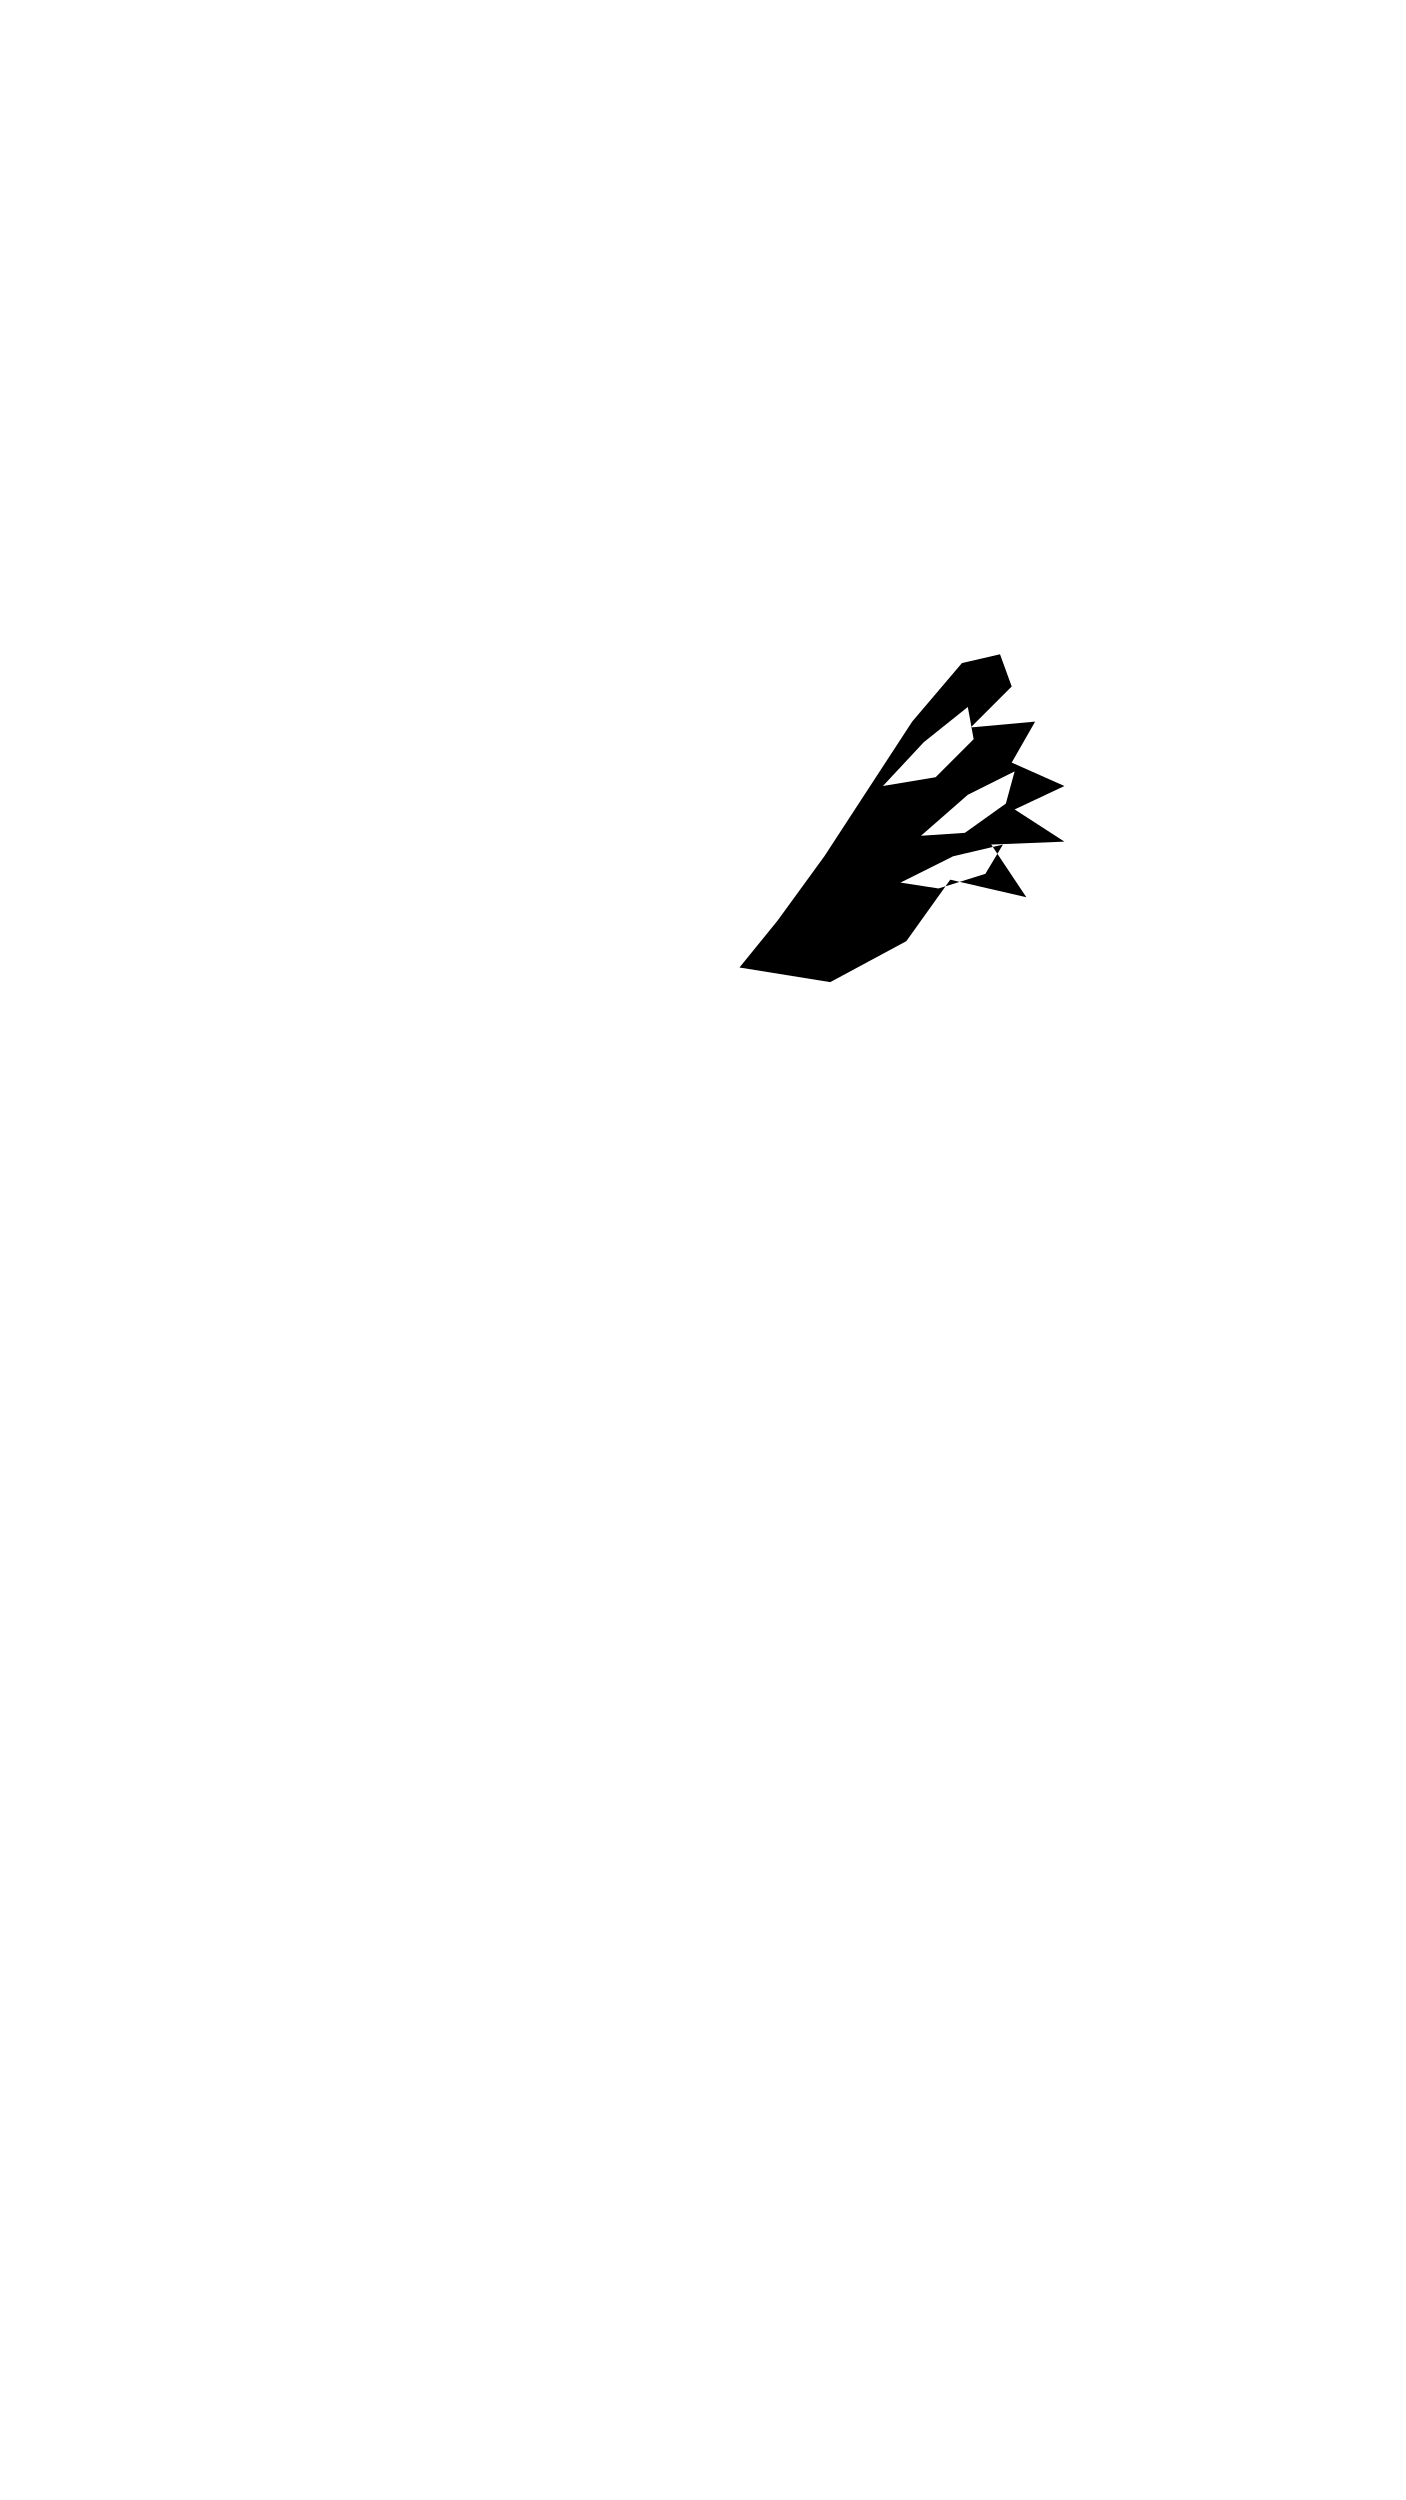
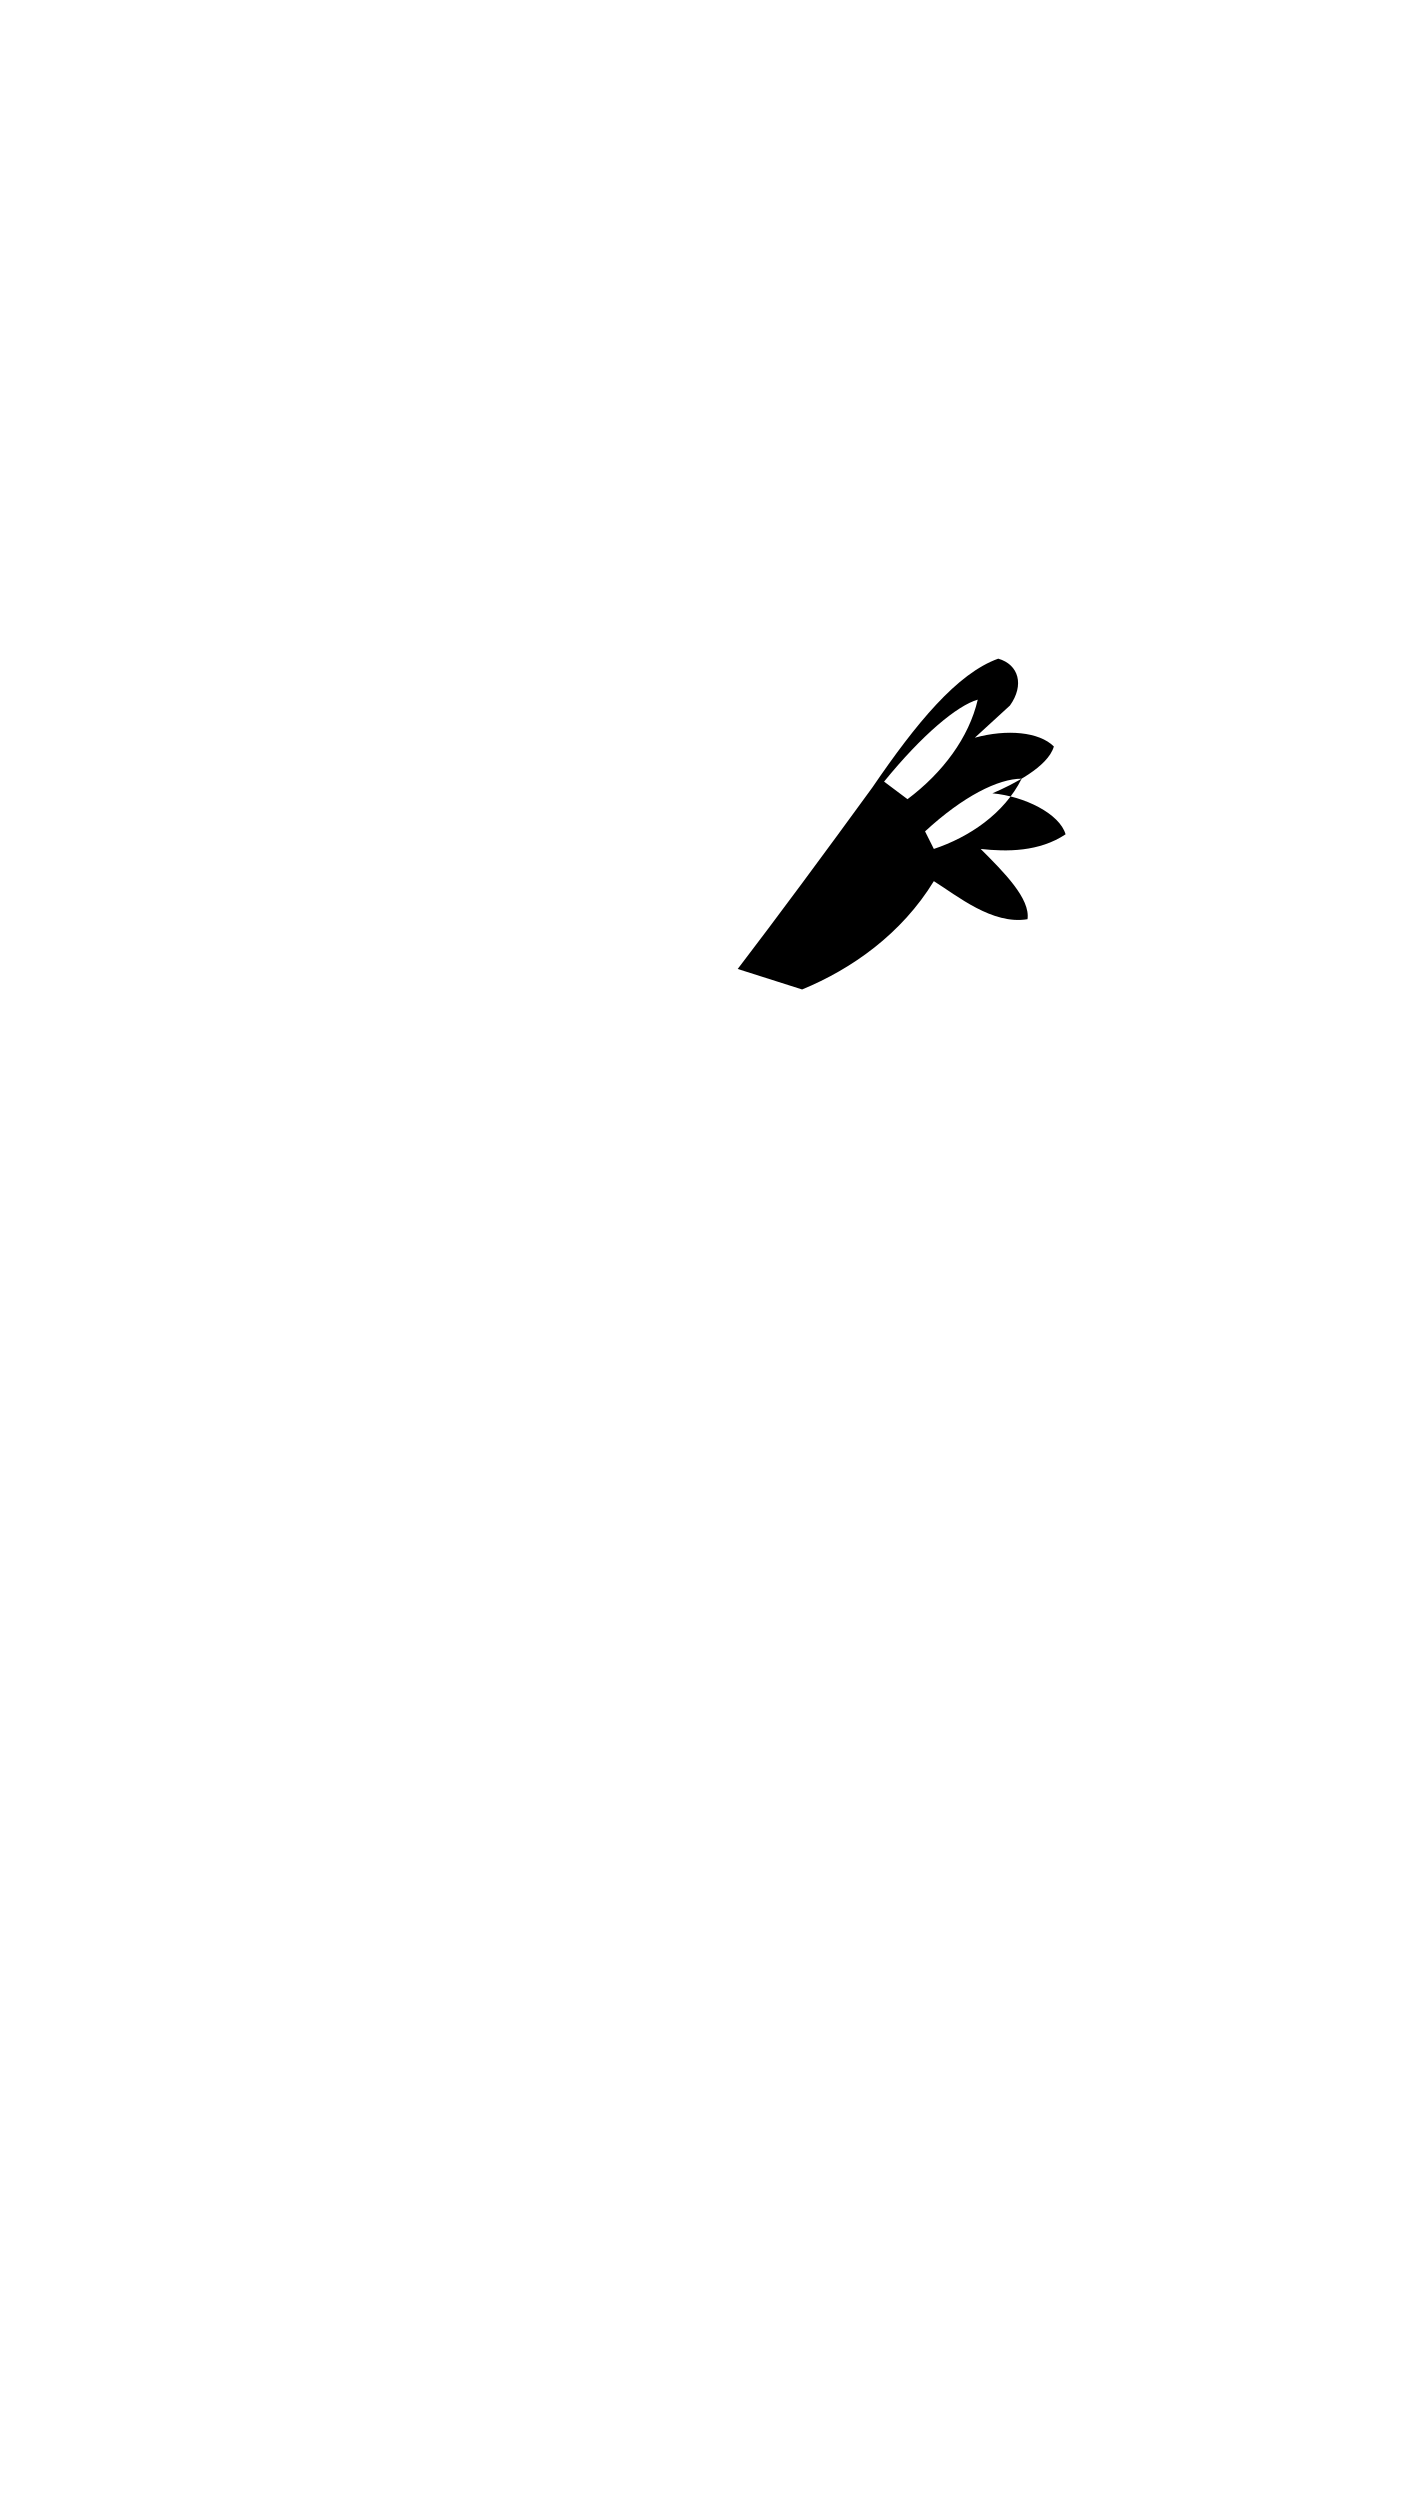
<svg xmlns="http://www.w3.org/2000/svg" viewBox="0 0 480 854" role="img" aria-labelledby="title" data-coordinate-system="shadow-loom-stage-480x854">
-   <path fill="currentColor" fill-rule="evenodd" clip-rule="evenodd" d="M 252.6 330.5 L 265.6 314.5 L 281.6 292.5 L 296.6 269.5 L 311.6 246.5 L 328.6 226.5 L 341.6 223.5 L 345.6 234.5 L 331.6 248.5 L 353.6 246.5 L 345.6 260.5 L 363.6 268.5 L 346.6 276.5 L 363.6 287.5 L 338.6 288.5 L 350.6 306.5 L 324.6 300.5 L 309.6 321.5 L 283.6 335.5 Z M 301.6 268.5 L 315.6 253.5 L 330.6 241.5 L 332.6 252.5 L 319.6 265.5 Z M 314.6 285.5 L 330.6 271.5 L 346.6 263.5 L 343.6 274.5 L 329.6 284.5 Z M 307.6 301.5 L 325.6 292.5 L 342.6 288.5 L 336.6 298.5 L 320.6 303.5 Z" />
+   <path fill="currentColor" fill-rule="evenodd" clip-rule="evenodd" d="M 252 331 C 265 314 282 291 298 269 C 313 247 327 230 341 225 C 348 227 350 234 345 241 L 333 252 C 344 249 355 250 360 255 C 358 262 346 268 339 271 C 350 272 362 278 364 285 C 355 291 344 291 335 290 C 343 298 352 307 351 314 C 339 316 327 306 319 301 C 308 319 291 331 274 338 Z M 302 267 C 315 251 327 241 334 239 C 331 252 322 264 310 273 Z M 316 284 C 329 272 341 266 349 266 C 343 278 331 286 319 290 Z" />
</svg>
